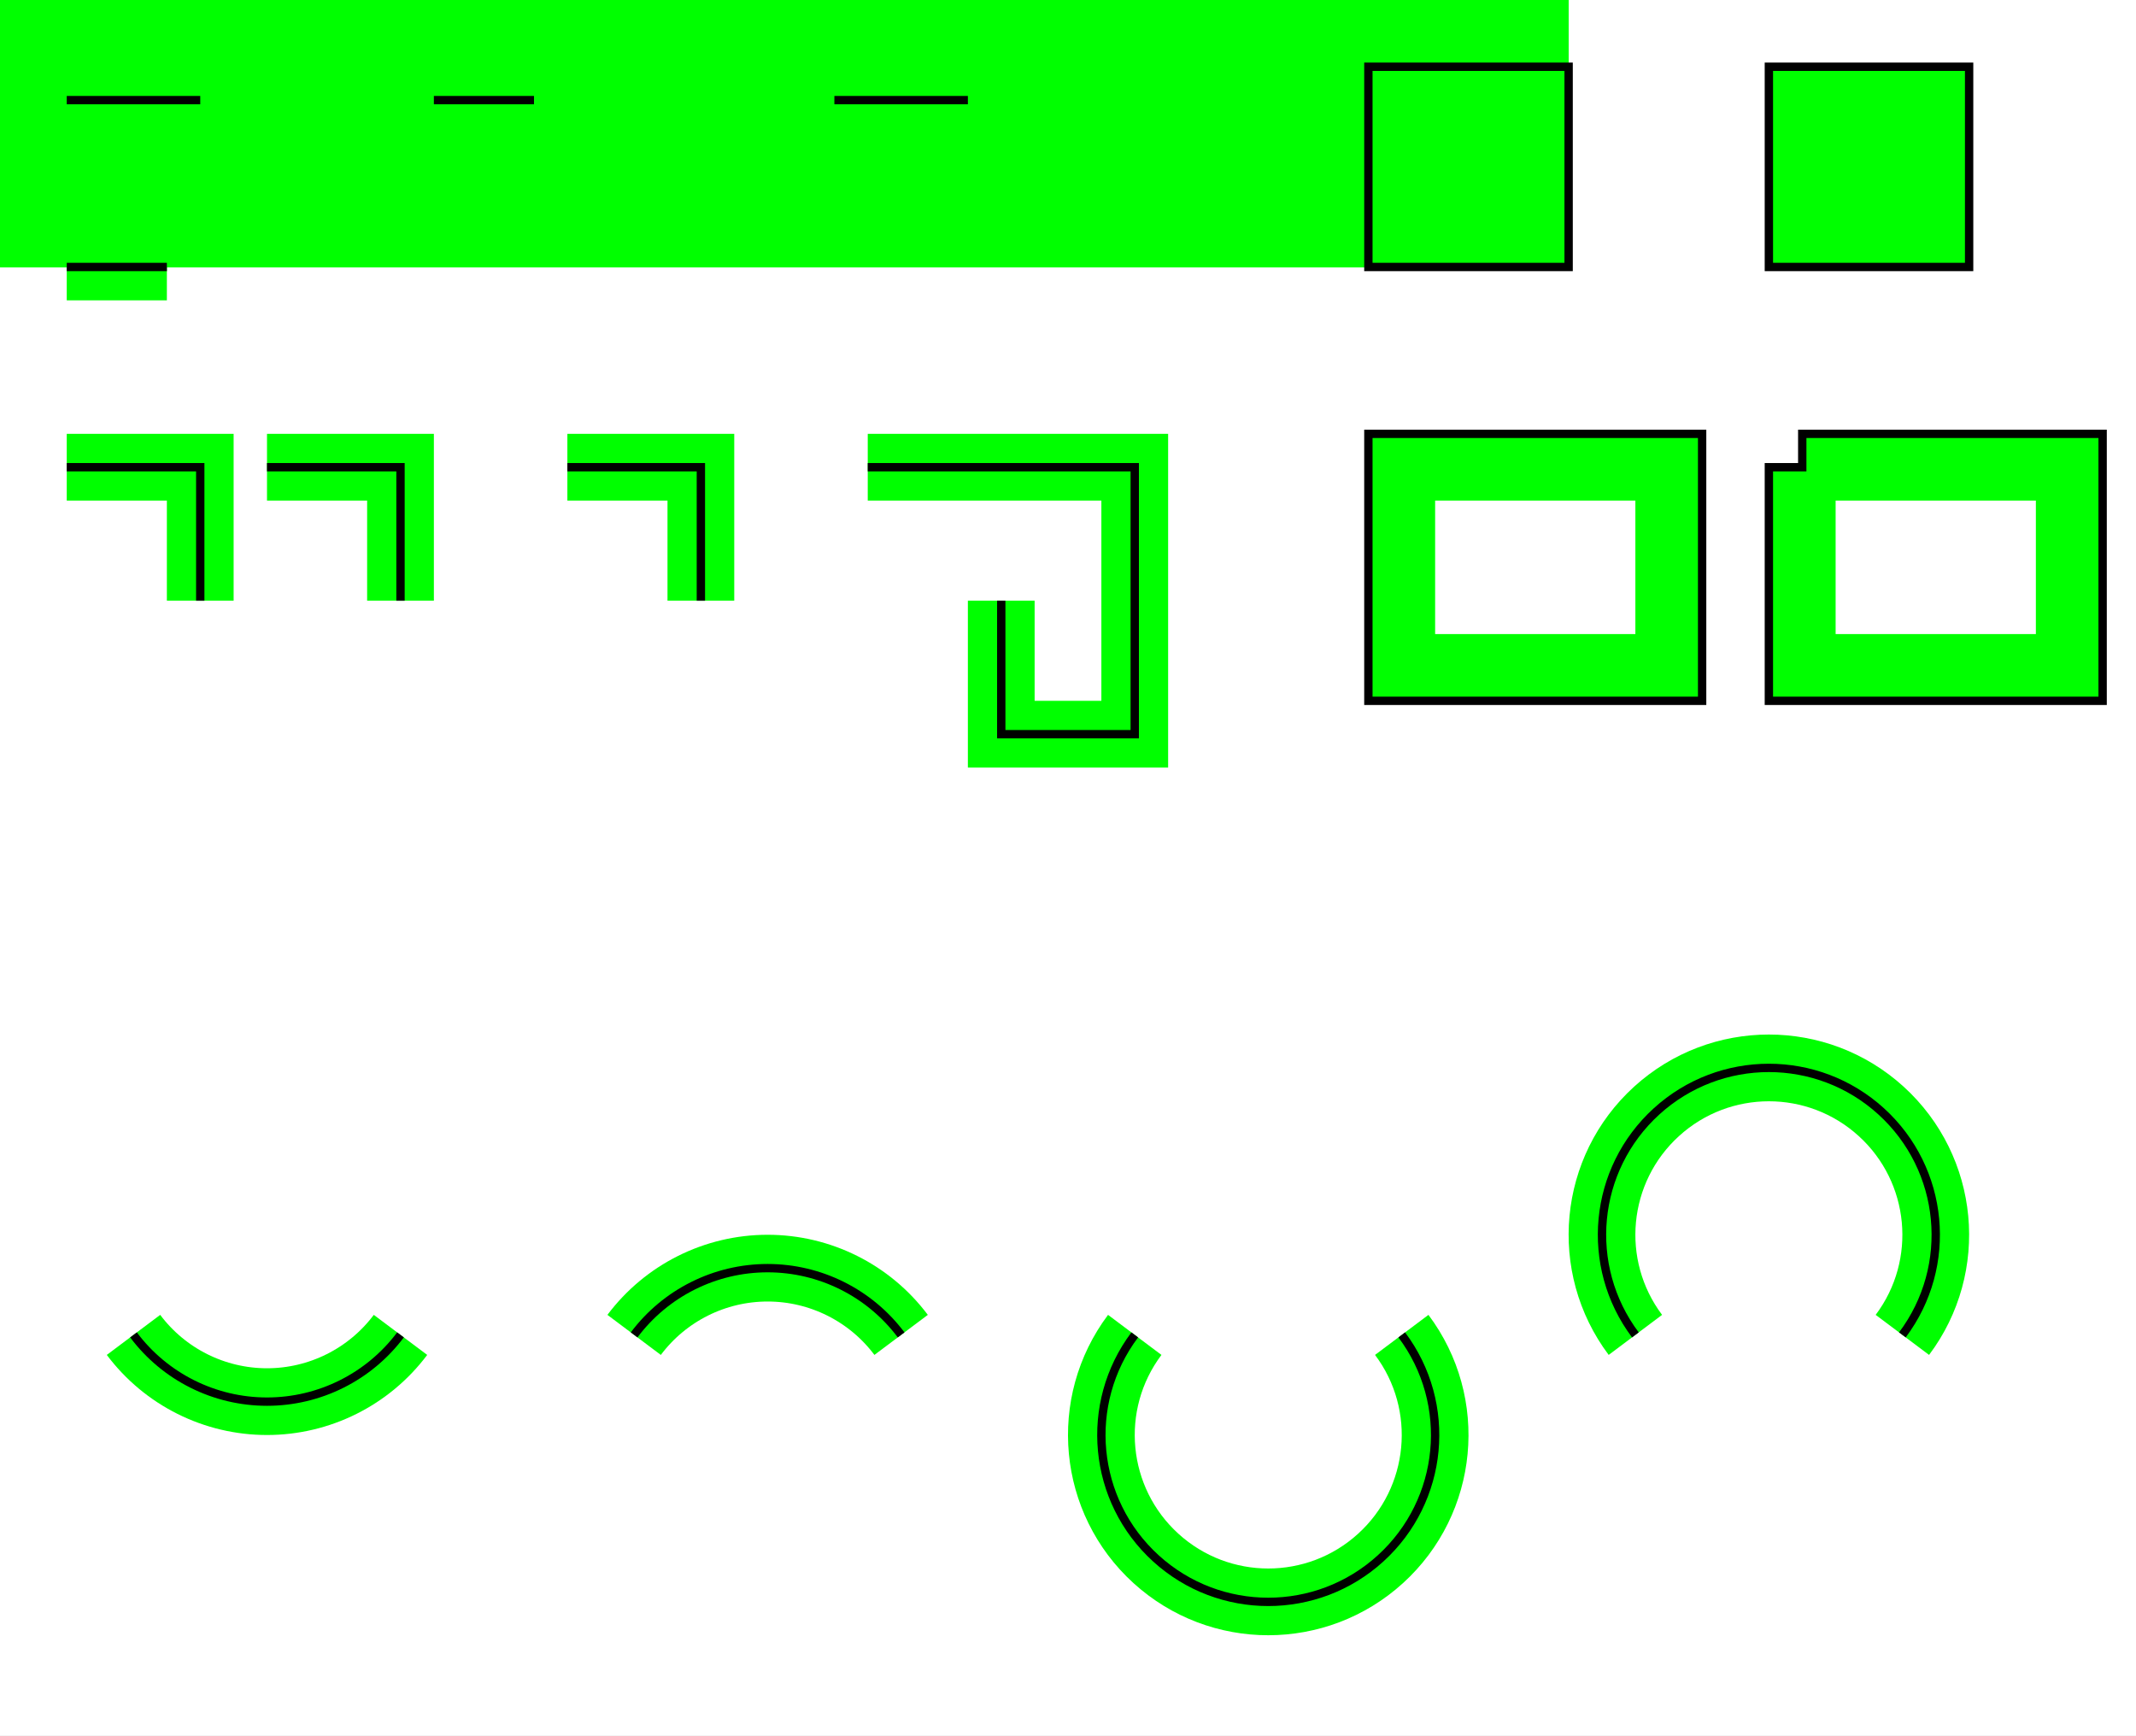
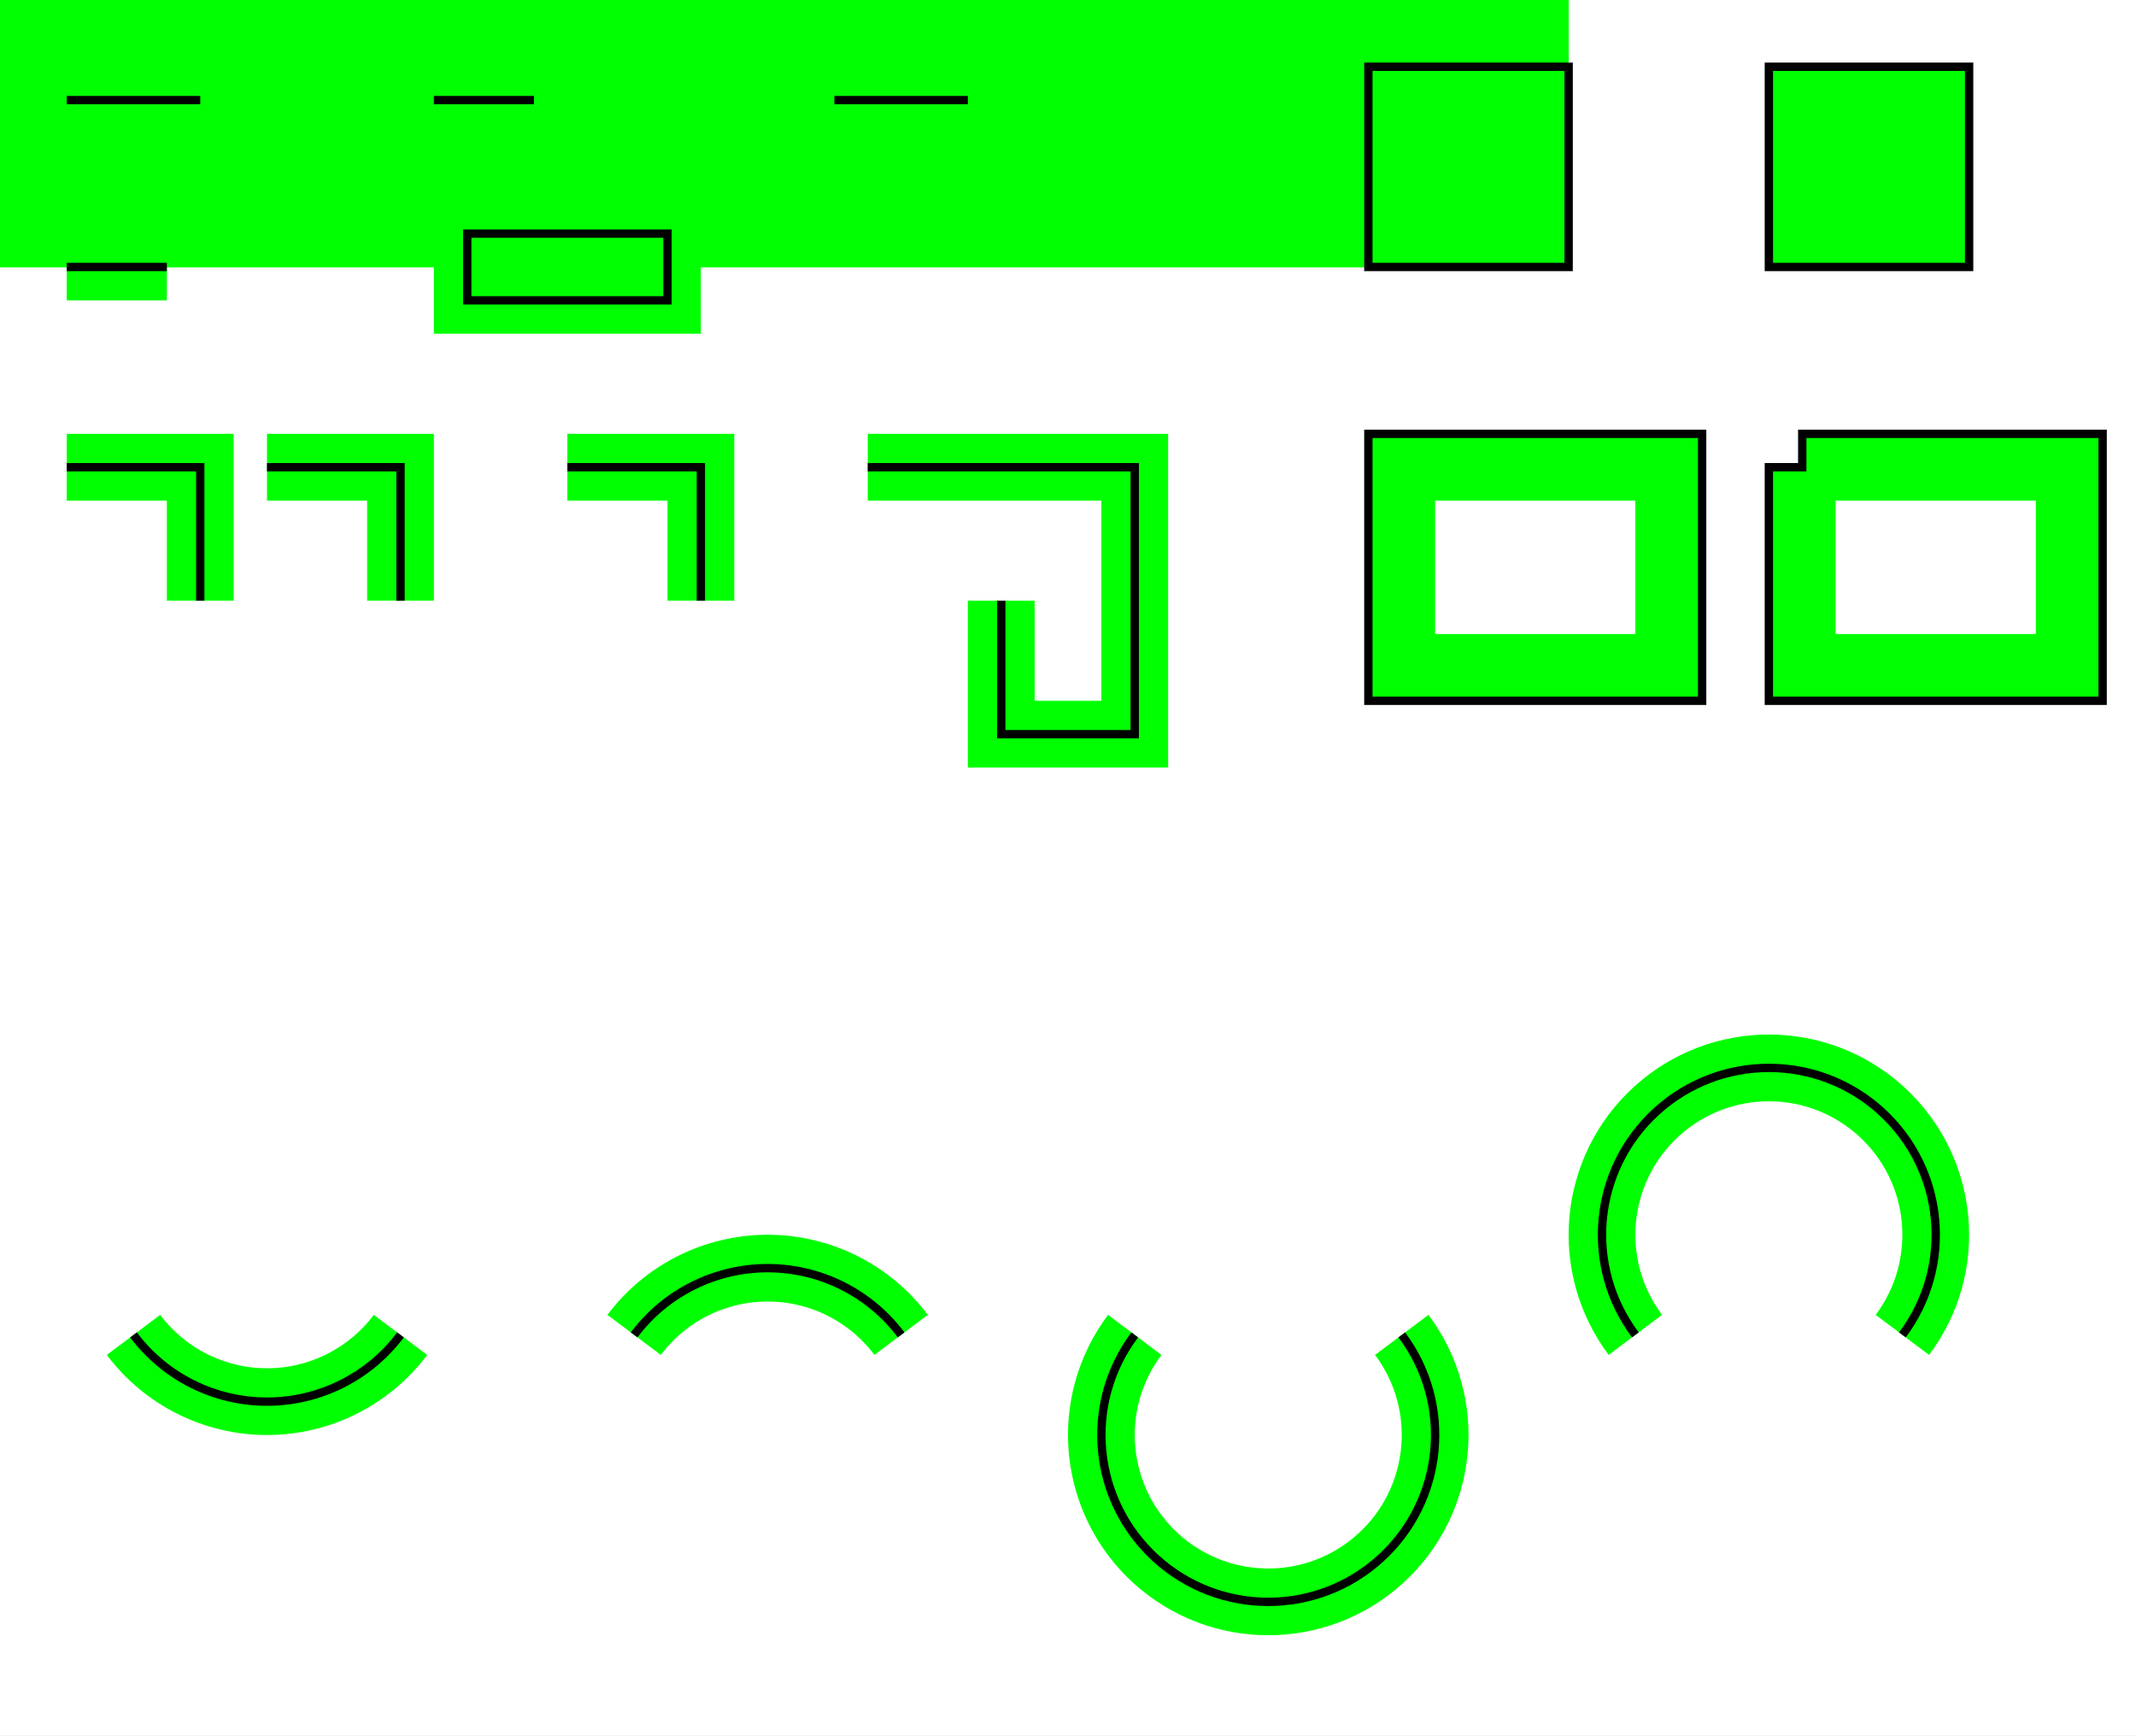
<svg xmlns="http://www.w3.org/2000/svg" width="64" height="52">
  <rect width="64" height="52" fill="white" />
  <defs>
    <filter id="none-box" x="0" y="0" width="1" height="1">
      <feFlood flood-color="lime" />
    </filter>
    <filter id="empty-box" x="0" y="0" width="1" height="1">
      <feFlood flood-color="lime" />
    </filter>
  </defs>
  <g fill="none" stroke="red" stroke-width="2">
    <path d="none" />
    <path />
    <path d="M 44 5 h 2" style="d: none" />
  </g>
  <g filter="url(#none-box)">
    <rect x="41" y="2" width="6" height="6" fill="red" />
    <path d="none" />
    <path />
    <path d="M 0 0 h 2" style="d: none" />
  </g>
  <g fill="none" stroke="red" stroke-width="2">
    <path d="L 56 5 h 2" />
    <path d="X 56 5 h 2" />
    <path d="56 5 h 2" />
    <path d="" />
  </g>
  <g filter="url(#empty-box)">
    <rect x="53" y="2" width="6" height="6" fill="red" />
    <path d="L 0 0 h 2" />
    <path d="X 0 0 h 2" />
    <path d="0 0 h 2" />
    <path d="" />
  </g>
  <path d="M 2 3 h 4 L 10px 3 h 2" fill="none" stroke="lime" stroke-width="2" />
  <path d="M 13 3 h 1,2" fill="none" stroke="lime" stroke-width="2" />
  <path d="M 25 3 h 4. 3" fill="none" stroke="lime" stroke-width="2" />
  <path d="M 2 8 h 1,000 2" fill="none" stroke="lime" stroke-width="2" />
+   <path d="M 14 7 h 6 v 2 h -6 z, M 24 7 h 6" fill="none" stroke="lime" stroke-width="2" />
  <path d="M 2 14 6 14 6 18 m 2 -4 4 0 0 4" fill="none" stroke="lime" stroke-width="2" />
  <path d="m 17 14 4 0 0 4" fill="none" stroke="lime" stroke-width="2" />
  <path d="M 26 14 H 30 34 V 18 22 h -2 -2 v -2 -2" fill="none" stroke="lime" stroke-width="2" />
  <g fill="none" stroke="lime" stroke-width="2">
    <path d="M 42 14 h 8 v 6 h -8 Z" />
    <path d="M 54 14 h 8 v 6 h -8 V 14" />
  </g>
  <path d="M 4 40 A 5 5 0 0 0 12 40" fill="none" stroke="lime" stroke-width="2" />
  <path d="M 19 40 A 5 5 0 0 1 27 40" fill="none" stroke="lime" stroke-width="2" />
  <path d="M 34 40 A 5 5 0 1 0 42 40" fill="none" stroke="lime" stroke-width="2" />
  <path d="M 49 40 A 5 5 0 1 1 57 40" fill="none" stroke="lime" stroke-width="2" />
  <g fill="none" stroke="black" stroke-width=".25">
    <rect x="41" y="2" width="6" height="6" />
    <rect x="53" y="2" width="6" height="6" />
    <path d="M 2 3 H 6" />
    <path d="M 13 3 H 16" />
    <path d="M 25 3 H 29" />
    <path d="M 2 8 H 3 H 3 H 5" />
+     <path d="M 14 7 h 6 v 2 h -6 z" />
    <path d="M 2 14 L 6 14 L 6 18 M 8 14 L 12 14 L 12 18" />
    <path d="M 17 14 L 21 14 L 21 18" />
    <path d="M 26 14 L 30 14 L 34 14 L 34 18 L 34 22 L 32 22 L 30 22 L 30 20 L 30 18" />
    <path d="M 41 13 H 51 V 21 H 41 Z M 54 13 H 63 V 21 H 53 V 14 H 54 Z" />
    <path d="M 4 40 C 4.944 41.259 6.426 42 8 42 C 9.574 42 11.056 41.259 12 40" />
    <path d="M 19 40 C 19.944 38.741 21.426 38 23 38 C 24.574 38 26.056 38.741 27 40" />
    <path d="M 34 40 C 32.453 42.063 32.728 44.964 34.636 46.699 C 36.543 48.434 39.457 48.434 41.364 46.699 C 43.272 44.964 43.547 42.063 42 40" />
    <path d="M 49 40 C 47.453 37.937 47.728 35.036 49.636 33.301 C 51.543 31.566 54.457 31.566 56.364 33.301 C 58.272 35.036 58.547 37.937 57 40" />
  </g>
</svg>
